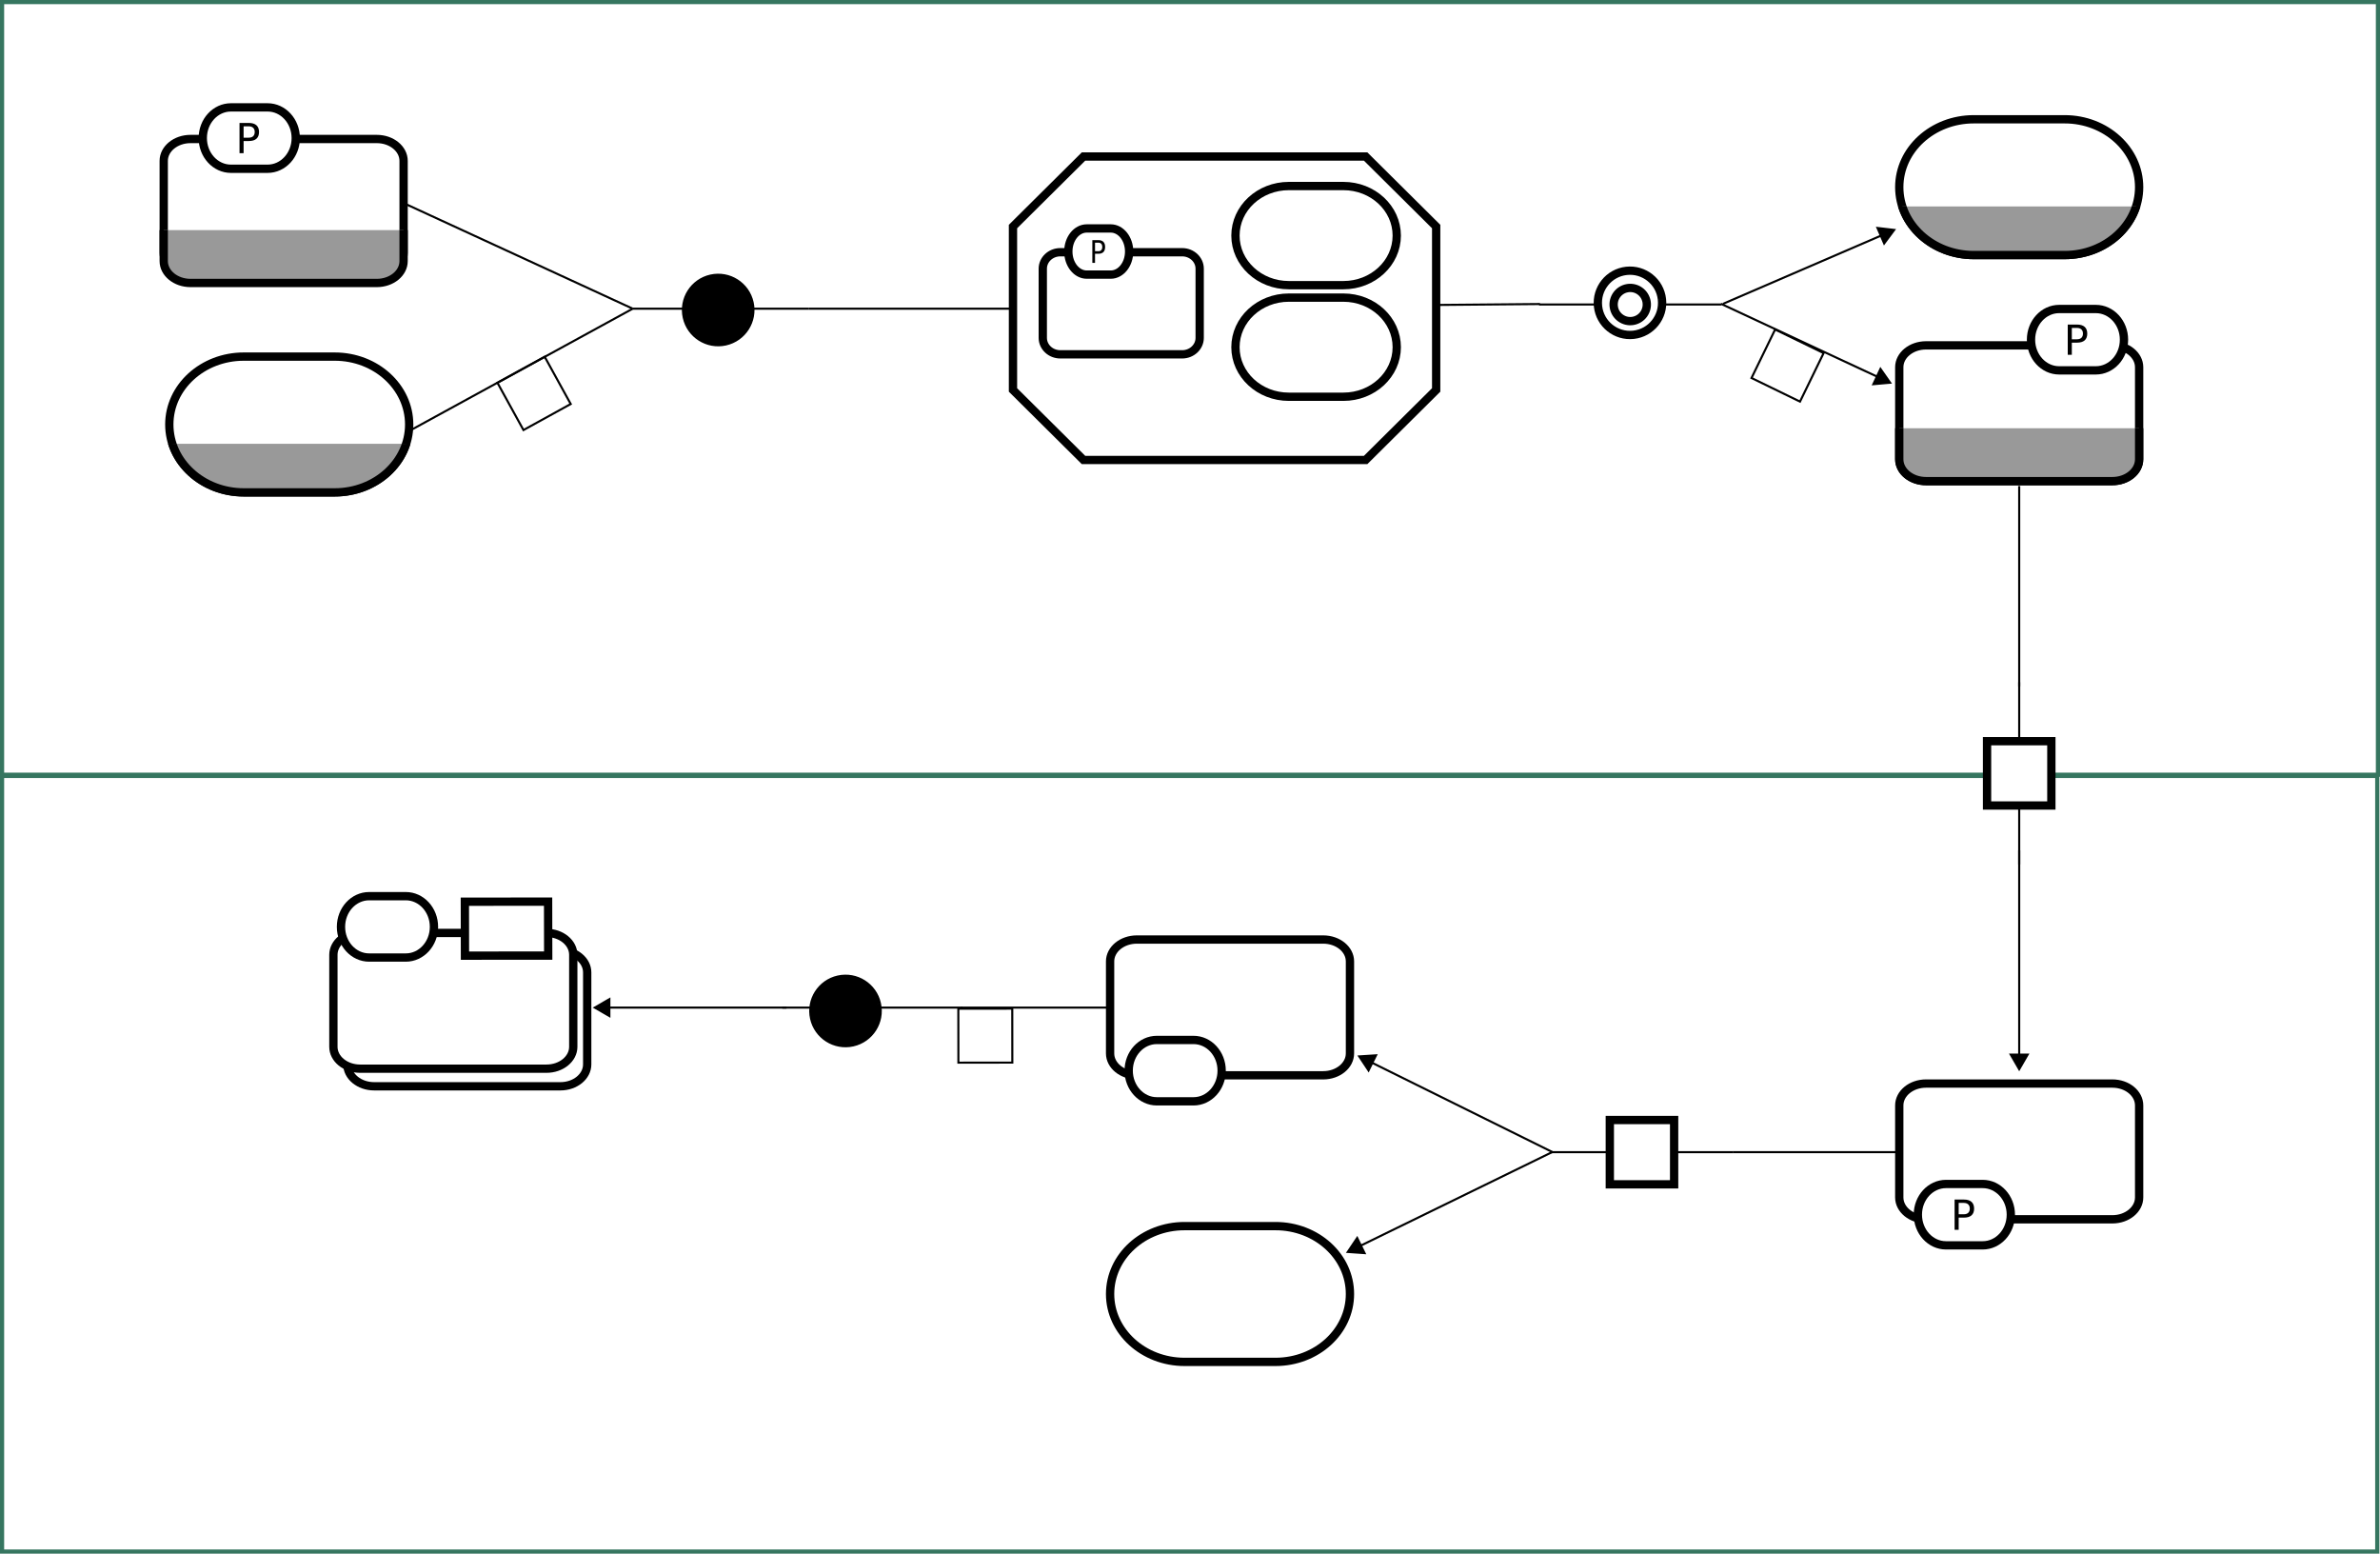
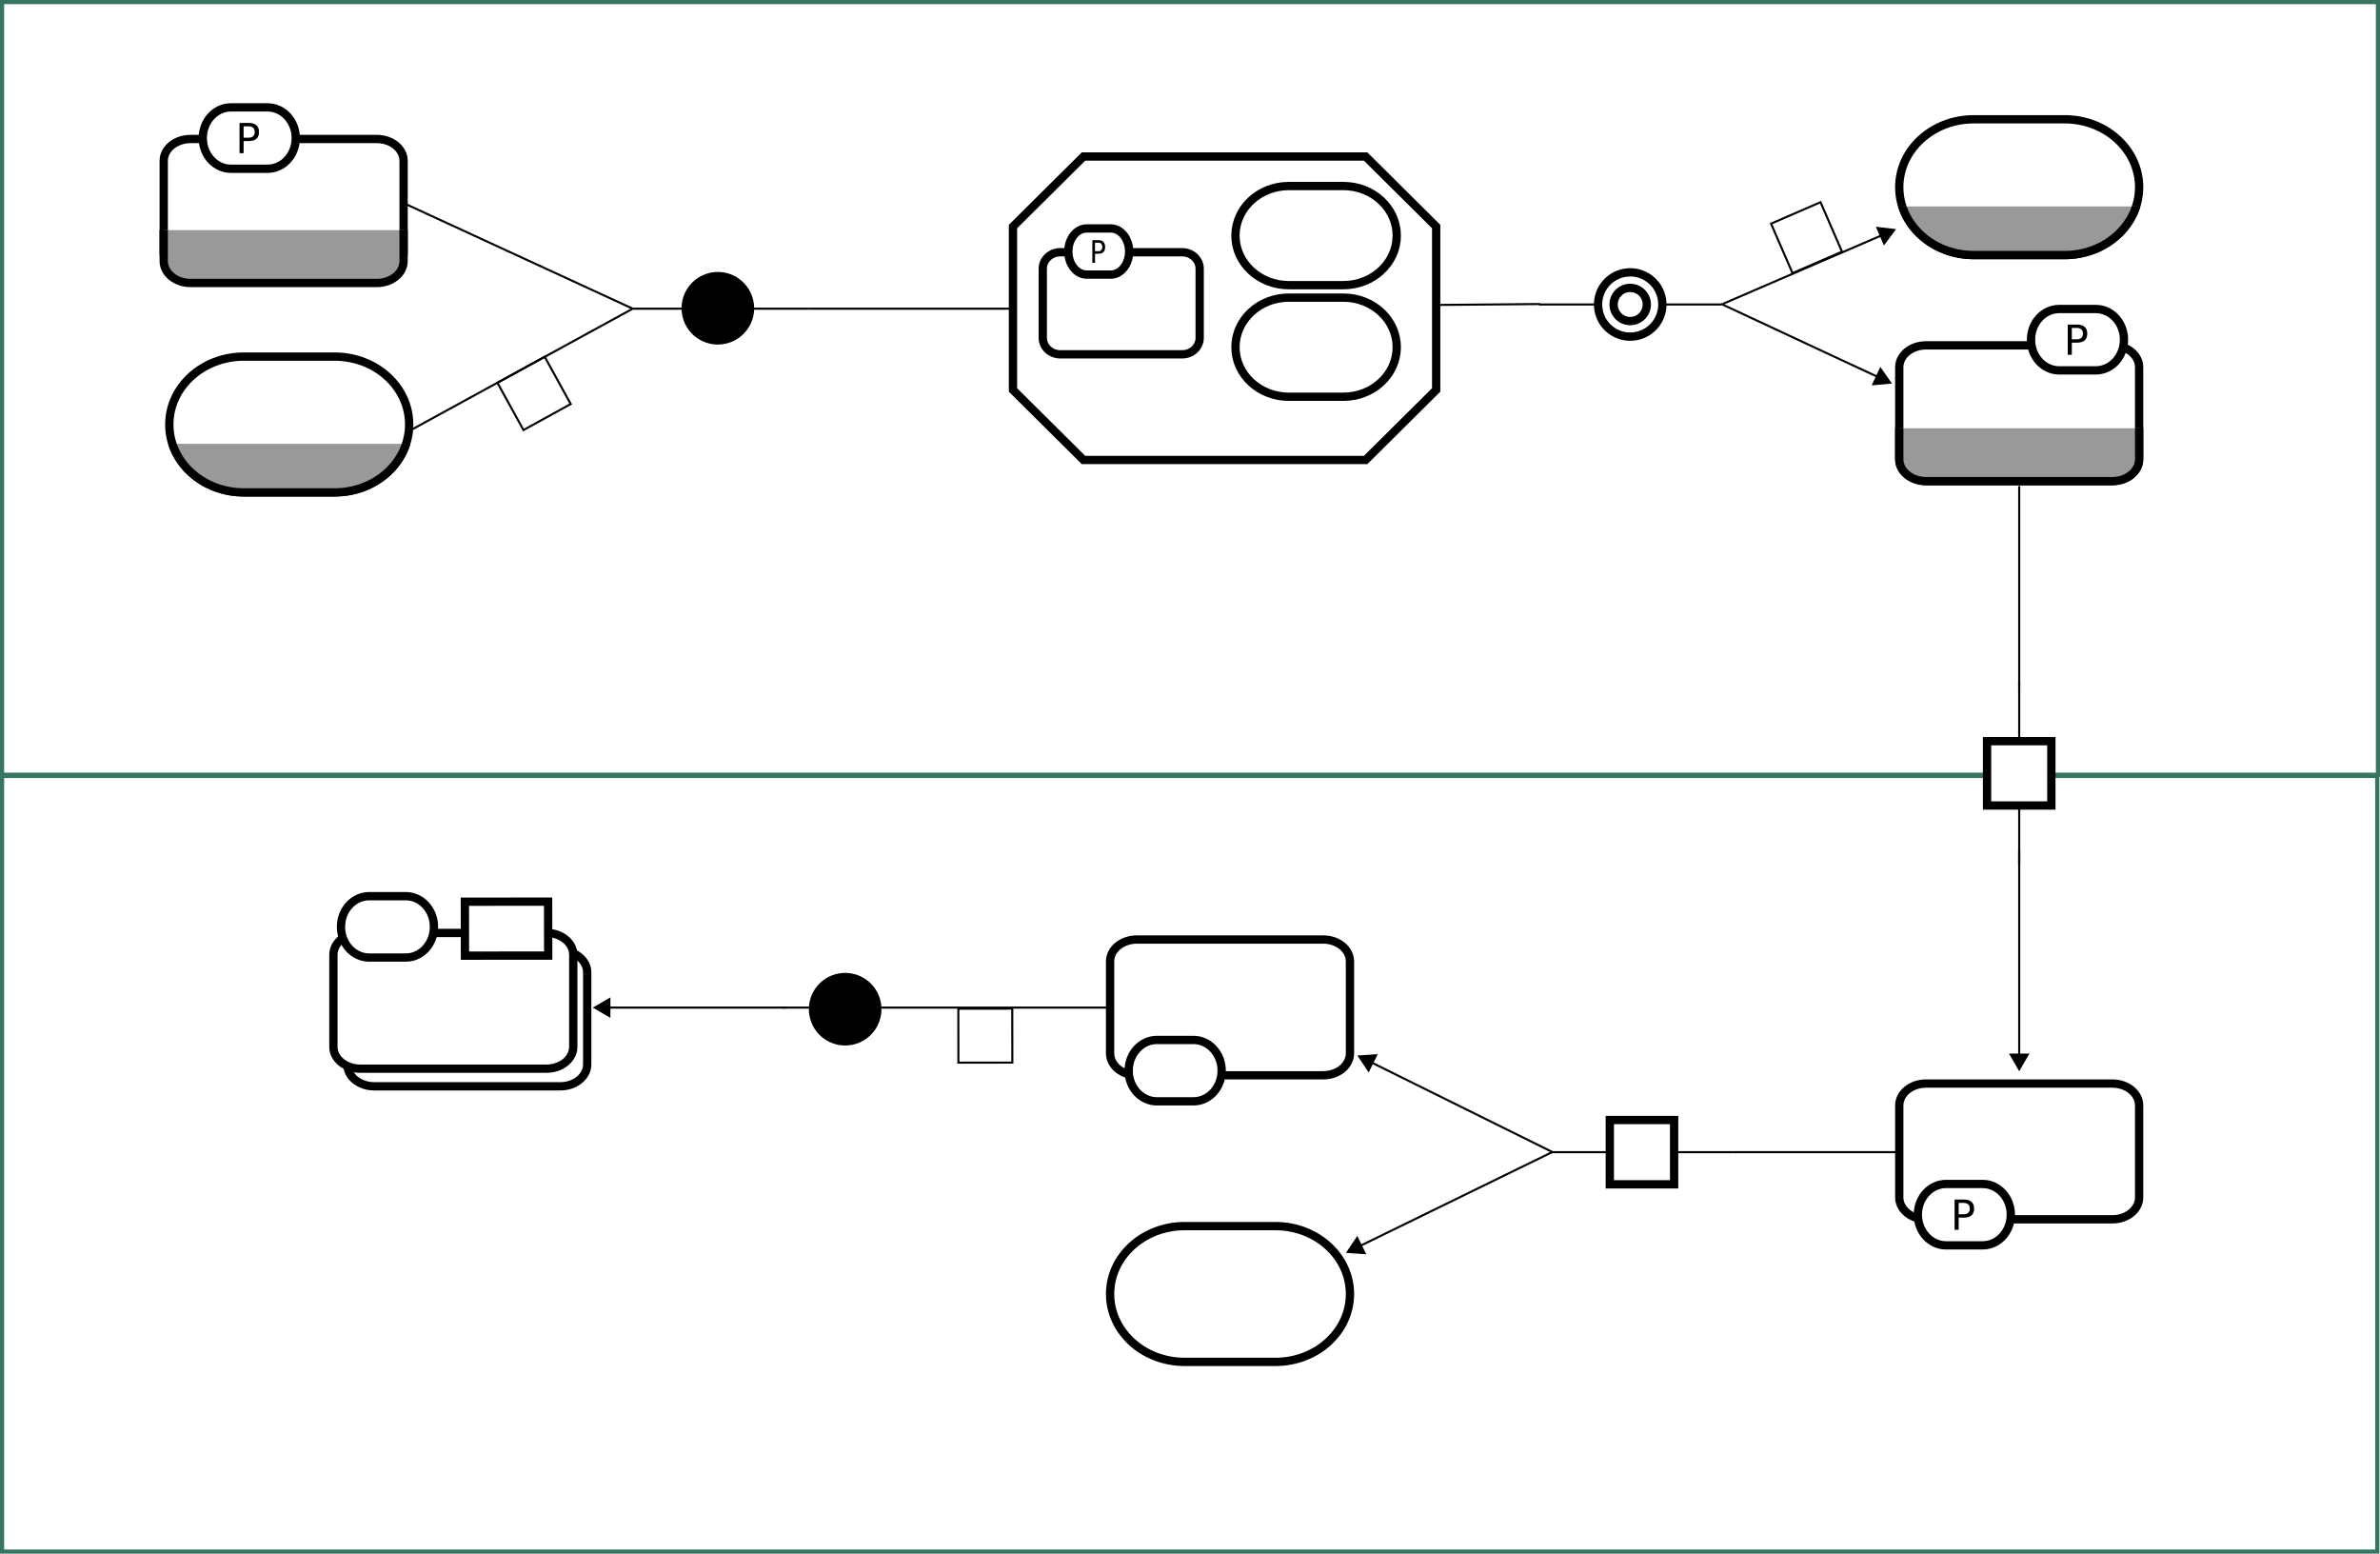
<svg xmlns="http://www.w3.org/2000/svg" width="1147.289" height="748.772" id="svg2" version="1.1">
  <defs id="defs4">
    <marker orient="auto" refY="0" refX="0" id="TriangleInL" style="overflow:visible">
      <path id="path4083" d="m 5.77,0 -8.65,5 0,-10 8.65,5 z" style="fill-rule:evenodd;stroke:#000000;stroke-width:1pt;marker-start:none" transform="scale(-0.8,-0.8)" />
    </marker>
    <marker orient="auto" refY="0" refX="0" id="TriangleOutL" style="overflow:visible">
      <path id="path4092" d="m 5.77,0 -8.65,5 0,-10 8.65,5 z" style="fill-rule:evenodd;stroke:#000000;stroke-width:1pt;marker-start:none" transform="scale(0.8,0.8)" />
    </marker>
    <clipPath clipPathUnits="userSpaceOnUse" id="clipPath5221">
      <rect style="fill:none;stroke:#000000;stroke-width:4;stroke-linecap:butt;stroke-linejoin:miter;stroke-miterlimit:4;stroke-opacity:1;stroke-dasharray:none;stroke-dashoffset:30" id="rect5223" width="190.74" height="66.025" x="28.297" y="453.942" rx="12.914" ry="0" />
    </clipPath>
    <clipPath clipPathUnits="userSpaceOnUse" id="clipPath5416">
      <rect style="fill:none;stroke:#000000;stroke-width:4;stroke-linecap:butt;stroke-linejoin:miter;stroke-miterlimit:4;stroke-opacity:1;stroke-dasharray:none;stroke-dashoffset:30" id="rect5418" width="263.044" height="188.09" x="-410.122" y="314.362" rx="35.887" ry="32.717" />
    </clipPath>
  </defs>
  <g id="layer1" style="display:inline" transform="translate(58.31092,-105.1465)">
    <rect style="fill:#ffffff;fill-opacity:1;fill-rule:nonzero;stroke:#367660;stroke-width:2;stroke-linecap:butt;stroke-linejoin:miter;stroke-miterlimit:4;stroke-opacity:1;stroke-dasharray:none;stroke-dashoffset:30" id="rect3763" width="1145.289" height="372.381" x="-57.311" y="106.147" rx="29.696" ry="0" />
    <rect ry="0" rx="29.688" y="479.113" x="-57.311" height="373.805" width="1144.961" id="rect3765" style="fill:#ffffff;fill-opacity:1;fill-rule:nonzero;stroke:#367660;stroke-width:2;stroke-linecap:butt;stroke-linejoin:miter;stroke-miterlimit:4;stroke-opacity:1;stroke-dasharray:none;stroke-dashoffset:30" />
    <flowRoot xml:space="preserve" id="flowRoot3767" style="font-size:40px;font-style:normal;font-weight:normal;line-height:125%;letter-spacing:0px;word-spacing:0px;fill:#000000;fill-opacity:1;stroke:none;font-family:Bitstream Vera Sans">
      <flowRegion id="flowRegion3769">
        <rect id="rect3771" width="148.796" height="55.574" x="8.964" y="130.009" />
      </flowRegion>
      <flowPara id="flowPara3773">Compartment A</flowPara>
    </flowRoot>
    <flowRoot xml:space="preserve" id="flowRoot3775" style="font-size:40px;font-style:normal;font-weight:normal;line-height:125%;letter-spacing:0px;word-spacing:0px;fill:#000000;fill-opacity:1;stroke:none;font-family:Bitstream Vera Sans" transform="translate(-79.76918,-28.82353)">
      <flowRegion id="flowRegion3777">
        <rect id="rect3779" width="334.342" height="55.574" x="31.373" y="138.973" />
      </flowRegion>
      <flowPara id="flowPara3781" style="font-size:20px">Compartment 1</flowPara>
    </flowRoot>
    <flowRoot xml:space="preserve" id="flowRoot3783" style="font-size:40px;font-style:normal;font-weight:normal;line-height:125%;letter-spacing:0px;word-spacing:0px;fill:#000000;fill-opacity:1;stroke:none;font-family:Bitstream Vera Sans" transform="translate(-74.61098,-5.242824)">
      <flowRegion id="flowRegion3785">
        <rect id="rect3787" width="168.515" height="31.373" x="25.098" y="486.76" />
      </flowRegion>
      <flowPara id="flowPara3789" style="font-size:20px">Compartment 2</flowPara>
    </flowRoot>
  </g>
  <g id="g3801" style="display:inline" transform="translate(58.31092,-105.1465)">
    <rect ry="10.549" rx="12.914" y="172.138" x="20.616" height="65.434" width="115.63" id="rect3805" style="fill:#ffffff;fill-opacity:1;fill-rule:nonzero;stroke:#000000;stroke-width:4;stroke-linecap:butt;stroke-linejoin:miter;stroke-miterlimit:4;stroke-opacity:1;stroke-dasharray:none;stroke-dashoffset:30" />
    <g transform="translate(-48.5531,-237.9007)" id="g5232">
      <rect style="fill:#999999;fill-opacity:1;fill-rule:nonzero;stroke:#000000;stroke-width:4;stroke-linecap:butt;stroke-linejoin:miter;stroke-miterlimit:4;stroke-opacity:1;stroke-dasharray:none;stroke-dashoffset:30" id="rect5234" width="115.63" height="65.434" x="69.169" y="413.995" rx="12.914" ry="10.549" clip-path="url(#clipPath5221)" />
      <flowRoot xml:space="preserve" id="flowRoot5236" style="font-size:20px;font-style:normal;font-weight:normal;line-height:125%;letter-spacing:0px;word-spacing:0px;fill:#000000;fill-opacity:1;stroke:none;font-family:Bitstream Vera Sans" transform="translate(11.52823,1.048021)">
        <flowRegion id="flowRegion5238">
          <rect id="rect5240" width="68.121" height="30.393" x="85.938" y="451.846" />
        </flowRegion>
        <flowPara id="flowPara5242">clone1</flowPara>
      </flowRoot>
    </g>
    <flowRoot transform="translate(4.376684,-72.66475)" style="font-size:40px;font-style:normal;font-weight:normal;line-height:125%;letter-spacing:0px;word-spacing:0px;fill:#000000;fill-opacity:1;stroke:none;font-family:Bitstream Vera Sans" id="flowRoot3807" xml:space="preserve">
      <flowRegion id="flowRegion3809">
        <rect y="260.878" x="67.227" height="45.714" width="117.423" id="rect3811" />
      </flowRegion>
      <flowPara style="font-size:20px" id="flowPara3813">A</flowPara>
    </flowRoot>
    <flowRoot style="font-size:40px;font-style:normal;font-weight:normal;line-height:125%;letter-spacing:0px;word-spacing:0px;fill:#000000;fill-opacity:1;stroke:none;font-family:Bitstream Vera Sans" id="flowRoot3817" xml:space="preserve">
      <flowRegion id="flowRegion3819">
        <rect y="130.009" x="8.964" height="55.574" width="148.796" id="rect3821" />
      </flowRegion>
      <flowPara id="flowPara3823">Compartment A</flowPara>
    </flowRoot>
    <g id="g5305">
      <rect ry="32.717" rx="35.887" y="277.012" x="23.305" height="65.434" width="115.63" id="rect3860" style="fill:#ffffff;fill-opacity:1;fill-rule:nonzero;stroke:#000000;stroke-width:4;stroke-linecap:butt;stroke-linejoin:miter;stroke-miterlimit:4;stroke-opacity:1;stroke-dasharray:none;stroke-dashoffset:30" />
      <flowRoot transform="translate(7.06576,36.2092)" style="font-size:40px;font-style:normal;font-weight:normal;line-height:125%;letter-spacing:0px;word-spacing:0px;fill:#000000;fill-opacity:1;stroke:none;font-family:Bitstream Vera Sans" id="flowRoot3862" xml:space="preserve">
        <flowRegion id="flowRegion3864">
          <rect y="260.878" x="67.227" height="45.714" width="117.423" id="rect3866" />
        </flowRegion>
        <flowPara style="font-size:20px" id="flowPara3868">B</flowPara>
      </flowRoot>
    </g>
    <rect style="fill:#ffffff;fill-opacity:1;fill-rule:nonzero;stroke:#000000;stroke-width:4;stroke-linecap:butt;stroke-linejoin:miter;stroke-miterlimit:4;stroke-opacity:1;stroke-dasharray:none;stroke-dashoffset:30" id="rect3870" width="44.818" height="29.58" x="39.44" y="156.9" rx="13.578" ry="14.79" />
    <text xml:space="preserve" style="font-size:40px;font-style:normal;font-weight:normal;line-height:125%;letter-spacing:0px;word-spacing:0px;fill:#000000;fill-opacity:1;stroke:none;font-family:Bitstream Vera Sans" x="55.179" y="178.98" id="text3872">
      <tspan id="tspan3874" x="55.179" y="178.98" style="font-size:20px">P</tspan>
    </text>
    <g id="g6587" transform="translate(0,30)">
      <rect ry="10.549" rx="12.914" y="597.362" x="857.238" height="65.434" width="115.63" id="rect3876" style="fill:#ffffff;fill-opacity:1;fill-rule:nonzero;stroke:#000000;stroke-width:4;stroke-linecap:butt;stroke-linejoin:miter;stroke-miterlimit:4;stroke-opacity:1;stroke-dasharray:none;stroke-dashoffset:30" />
      <flowRoot transform="translate(840.9979,356.5591)" style="font-size:40px;font-style:normal;font-weight:normal;line-height:125%;letter-spacing:0px;word-spacing:0px;fill:#000000;fill-opacity:1;stroke:none;font-family:Bitstream Vera Sans" id="flowRoot3878" xml:space="preserve">
        <flowRegion id="flowRegion3880">
          <rect y="260.878" x="67.227" height="45.714" width="117.423" id="rect3882" />
        </flowRegion>
        <flowPara style="font-size:20px" id="flowPara3884">A</flowPara>
      </flowRoot>
      <rect style="fill:#ffffff;fill-opacity:1;fill-rule:nonzero;stroke:#000000;stroke-width:4;stroke-linecap:butt;stroke-linejoin:miter;stroke-miterlimit:4;stroke-opacity:1;stroke-dasharray:none;stroke-dashoffset:30" id="rect3886" width="44.818" height="29.58" x="866.201" y="645.765" rx="13.578" ry="14.79" />
      <text xml:space="preserve" style="font-size:40px;font-style:normal;font-weight:normal;line-height:125%;letter-spacing:0px;word-spacing:0px;fill:#000000;fill-opacity:1;stroke:none;font-family:Bitstream Vera Sans" x="881.94" y="667.845" id="text3888">
        <tspan id="tspan3890" x="881.94" y="667.845" style="font-size:20px">P</tspan>
      </text>
    </g>
    <path id="path3179" d="m 331.689,253.918 100,0" style="fill:none;stroke:#000000;stroke-width:1px;stroke-linecap:butt;stroke-linejoin:miter;stroke-opacity:1" />
    <path id="path3940" d="m 138.936,312.866 107.754,-58.948" style="fill:none;stroke:#000000;stroke-width:1px;stroke-linecap:butt;stroke-linejoin:miter;stroke-opacity:1" />
    <path style="fill:none;stroke:#000000;stroke-width:1px;stroke-linecap:butt;stroke-linejoin:miter;stroke-opacity:1" d="m 246.689,253.918 85,0" id="path3894" />
    <path style="fill:none;stroke:#000000;stroke-width:1px;stroke-linecap:butt;stroke-linejoin:miter;stroke-opacity:1" d="m 135.35,202.614 111.339,51.304" id="path3898" />
    <path id="path3908" d="m 683.618,251.893 87.843,0" style="fill:none;stroke:#000000;stroke-width:1px;stroke-linecap:butt;stroke-linejoin:miter;stroke-opacity:1" />
    <path style="fill:none;stroke:#000000;stroke-width:1px;stroke-linecap:butt;stroke-linejoin:miter;stroke-opacity:1;marker-start:url(#TriangleInL);marker-end:none" d="M 848.585,287.613 771.292,251.567" id="path3914" />
    <path style="fill:none;stroke:#000000;stroke-width:4;stroke-linecap:butt;stroke-linejoin:miter;stroke-miterlimit:4;stroke-opacity:1;stroke-dasharray:none" d="m 430,214.331 34,-33.75 136,0 34,33.75 0,78.751 -34,33.75 -136,0 -34,-33.75 z" id="path3938" />
    <g id="g4416" transform="translate(0,3.557234)">
      <rect ry="7.933" rx="8.447" y="223.15" x="444.37" height="49.212" width="75.63" id="rect4390" style="fill:#ffffff;fill-opacity:1;fill-rule:nonzero;stroke:#000000;stroke-width:4;stroke-linecap:butt;stroke-linejoin:miter;stroke-miterlimit:4;stroke-opacity:1;stroke-dasharray:none;stroke-dashoffset:30" />
      <flowRoot transform="matrix(0.6540698,0,0,0.7520834,433.7479,42.0464)" style="font-size:40px;font-style:normal;font-weight:normal;line-height:125%;letter-spacing:0px;word-spacing:0px;fill:#000000;fill-opacity:1;stroke:none;font-family:Bitstream Vera Sans" id="flowRoot4392" xml:space="preserve">
        <flowRegion id="flowRegion4394">
          <rect y="260.878" x="67.227" height="45.714" width="117.423" id="rect4396" />
        </flowRegion>
        <flowPara style="font-size:20px" id="flowPara4398">A</flowPara>
      </flowRoot>
      <rect style="fill:#ffffff;fill-opacity:1;fill-rule:nonzero;stroke:#000000;stroke-width:4;stroke-linecap:butt;stroke-linejoin:miter;stroke-miterlimit:4;stroke-opacity:1;stroke-dasharray:none;stroke-dashoffset:30" id="rect4400" width="29.314" height="22.247" x="456.682" y="211.69" rx="8.881" ry="11.123" />
      <text transform="scale(0.9325648,1.072312)" xml:space="preserve" style="font-size:28.055px;font-style:normal;font-weight:normal;line-height:125%;letter-spacing:0px;word-spacing:0px;fill:#000000;fill-opacity:1;stroke:none;font-family:Bitstream Vera Sans" x="500.744" y="212.901" id="text4402">
        <tspan id="tspan4404" x="500.744" y="212.901" style="font-size:14.027px">P</tspan>
      </text>
    </g>
    <g id="g5289" transform="translate(1,-14.01289)">
      <g id="g5296" transform="translate(-6,-21)">
        <rect ry="23.889" rx="25.728" y="229.817" x="542.247" height="47.779" width="77.753" id="rect4406" style="fill:#ffffff;fill-opacity:1;fill-rule:nonzero;stroke:#000000;stroke-width:4;stroke-linecap:butt;stroke-linejoin:miter;stroke-miterlimit:4;stroke-opacity:1;stroke-dasharray:none;stroke-dashoffset:30" />
        <flowRoot transform="matrix(0.6724257,0,0,0.7301827,531.1271,53.98721)" style="font-size:40px;font-style:normal;font-weight:normal;line-height:125%;letter-spacing:0px;word-spacing:0px;fill:#000000;fill-opacity:1;stroke:none;font-family:Bitstream Vera Sans" id="flowRoot4408" xml:space="preserve">
          <flowRegion id="flowRegion4410">
            <rect y="260.878" x="67.227" height="45.714" width="117.423" id="rect4412" />
          </flowRegion>
          <flowPara style="font-size:20px" id="flowPara4414">B</flowPara>
        </flowRoot>
      </g>
    </g>
    <flowRoot xml:space="preserve" id="flowRoot4441" style="font-size:20px;font-style:normal;font-weight:normal;line-height:125%;letter-spacing:0px;word-spacing:0px;fill:#000000;fill-opacity:1;stroke:none;font-family:Bitstream Vera Sans">
      <flowRegion id="flowRegion4443">
        <rect id="rect4445" width="81.569" height="50.196" x="476.863" y="288.665" style="font-size:20px" />
      </flowRegion>
      <flowPara id="flowPara4447" />
    </flowRoot>
    <flowRoot xml:space="preserve" id="flowRoot4449" style="font-size:40px;font-style:normal;font-weight:normal;line-height:125%;letter-spacing:0px;word-spacing:0px;fill:#000000;fill-opacity:1;stroke:none;font-family:Bitstream Vera Sans" transform="translate(-9.303706,8.770949)">
      <flowRegion id="flowRegion4451">
        <rect id="rect4453" width="150.015" height="29.927" x="471.485" y="288.665" />
      </flowRegion>
      <flowPara id="flowPara4455" style="font-size:20px">Complex A:BB</flowPara>
    </flowRoot>
    <path style="fill:none;stroke:#000000;stroke-width:1px;stroke-linecap:butt;stroke-linejoin:miter;stroke-opacity:1" d="m 635.12,252.11 48.886,-0.434" id="path5207" />
    <rect ry="10.549" rx="12.914" y="271.593" x="857.238" height="65.434" width="115.63" id="rect5189" style="fill:#ffffff;fill-opacity:1;fill-rule:nonzero;stroke:#000000;stroke-width:4;stroke-linecap:butt;stroke-linejoin:miter;stroke-miterlimit:4;stroke-opacity:1;stroke-dasharray:none;stroke-dashoffset:30" />
    <flowRoot transform="translate(840.998,18.79007)" style="font-size:40px;font-style:normal;font-weight:normal;line-height:125%;letter-spacing:0px;word-spacing:0px;fill:#000000;fill-opacity:1;stroke:none;font-family:Bitstream Vera Sans" id="flowRoot5191" xml:space="preserve">
      <flowRegion id="flowRegion5193">
        <rect y="260.878" x="67.227" height="45.714" width="117.423" id="rect5195" />
      </flowRegion>
      <flowPara style="font-size:20px" id="flowPara5197">A</flowPara>
    </flowRoot>
    <g id="g5342" transform="translate(489.8399,-274.402)">
      <rect ry="14.79" rx="13.578" y="528.469" x="430.906" height="29.58" width="44.818" id="rect5199" style="fill:#ffffff;fill-opacity:1;fill-rule:nonzero;stroke:#000000;stroke-width:4;stroke-linecap:butt;stroke-linejoin:miter;stroke-miterlimit:4;stroke-opacity:1;stroke-dasharray:none;stroke-dashoffset:30" />
      <text id="text5201" y="550.549" x="446.645" style="font-size:40px;font-style:normal;font-weight:normal;line-height:125%;letter-spacing:0px;word-spacing:0px;fill:#000000;fill-opacity:1;stroke:none;font-family:Bitstream Vera Sans" xml:space="preserve">
        <tspan style="font-size:20px" y="550.549" x="446.645" id="tspan5203">P</tspan>
      </text>
    </g>
    <g id="g5225" transform="translate(788.0683,-142.402)">
      <rect clip-path="url(#clipPath5221)" ry="10.549" rx="12.914" y="413.995" x="69.169" height="65.434" width="115.63" id="rect5209" style="fill:#999999;fill-opacity:1;fill-rule:nonzero;stroke:#000000;stroke-width:4;stroke-linecap:butt;stroke-linejoin:miter;stroke-miterlimit:4;stroke-opacity:1;stroke-dasharray:none;stroke-dashoffset:30" />
      <flowRoot transform="translate(11.52823,1.048021)" style="font-size:20px;font-style:normal;font-weight:normal;line-height:125%;letter-spacing:0px;word-spacing:0px;fill:#000000;fill-opacity:1;stroke:none;font-family:Bitstream Vera Sans" id="flowRoot5211" xml:space="preserve">
        <flowRegion id="flowRegion5213">
          <rect y="451.846" x="85.938" height="30.393" width="68.121" id="rect5215" />
        </flowRegion>
        <flowPara id="flowPara5217">clone1</flowPara>
      </flowRoot>
    </g>
    <g id="g5265" transform="matrix(0.8759441,-0.4824126,0.4824126,0.8759441,-135.2438,118.5332)">
      <rect ry="0" rx="0" y="302.666" x="194.899" height="26" width="26" id="rect5255" style="fill:none;stroke:#000000;stroke-width:1;stroke-linecap:butt;stroke-linejoin:miter;stroke-miterlimit:4;stroke-opacity:1;stroke-dasharray:none;stroke-dashoffset:30" />
      <flowRoot transform="translate(-1.475586,-7.4413)" style="font-size:20px;font-style:normal;font-weight:normal;line-height:125%;letter-spacing:0px;word-spacing:0px;fill:#000000;fill-opacity:1;stroke:none;font-family:Bitstream Vera Sans" id="flowRoot5257" xml:space="preserve">
        <flowRegion id="flowRegion5259">
          <rect y="310.607" x="203.293" height="28.991" width="31.82" id="rect5261" />
        </flowRegion>
        <flowPara id="flowPara5263">2</flowPara>
      </flowRoot>
    </g>
    <g id="g5282" transform="translate(-5,18.76601)">
      <rect ry="23.889" rx="25.728" y="229.817" x="542.247" height="47.779" width="77.753" id="rect5272" style="fill:#ffffff;fill-opacity:1;fill-rule:nonzero;stroke:#000000;stroke-width:4;stroke-linecap:butt;stroke-linejoin:miter;stroke-miterlimit:4;stroke-opacity:1;stroke-dasharray:none;stroke-dashoffset:30" />
      <flowRoot transform="matrix(0.6724257,0,0,0.7301827,531.1271,53.98721)" style="font-size:40px;font-style:normal;font-weight:normal;line-height:125%;letter-spacing:0px;word-spacing:0px;fill:#000000;fill-opacity:1;stroke:none;font-family:Bitstream Vera Sans" id="flowRoot5274" xml:space="preserve">
        <flowRegion id="flowRegion5276">
          <rect y="260.878" x="67.227" height="45.714" width="117.423" id="rect5278" />
        </flowRegion>
        <flowPara style="font-size:20px" id="flowPara5280">B</flowPara>
      </flowRoot>
    </g>
-     <path style="fill:#000000;fill-opacity:1;stroke:#000000;stroke-width:5.291;stroke-linecap:butt;stroke-linejoin:miter;stroke-miterlimit:4;stroke-opacity:1;stroke-dasharray:none;stroke-dashoffset:30" id="path5336" d="m 156.73,442.545 a 20.5,20.5 0 1 1 -0.002,-0.009" transform="matrix(0.755982,0,0,0.7559821,184.5395,-83.3571)" />
+     <path style="fill:#000000;fill-opacity:1;stroke:#000000;stroke-width:5.291;stroke-linecap:butt;stroke-linejoin:miter;stroke-miterlimit:4;stroke-opacity:1;stroke-dasharray:none;stroke-dashoffset:30" id="path5336" d="m 156.73,442.545 c 1.832,11.173 -5.74,21.715 -16.913,23.547 -11.173,1.832 -21.715,-5.74 -23.547,-16.913 -1.832,-11.173 5.74,-21.715 16.913,-23.547 11.169,-1.831 21.709,5.736 23.545,16.904" transform="matrix(0.755982,0,0,0.7559821,184.5395,-83.3571)" />
    <path id="path5338" d="M 850.499,217.814 772.292,251.567" style="fill:none;stroke:#000000;stroke-width:1px;stroke-linecap:butt;stroke-linejoin:miter;stroke-opacity:1;marker-start:url(#TriangleInL);marker-end:none" />
    <g id="g5368" transform="translate(135.0436,270.0313)">
-       <path transform="matrix(0.7827486,0,0,0.7827486,125.3532,-0.5731325)" d="m 616.336,-25.644 a 19.799,19.799 0 1 1 -0.001,-0.009" id="path5364" style="fill:#ffffff;fill-opacity:1;fill-rule:nonzero;stroke:#000000;stroke-width:5.11;stroke-linecap:butt;stroke-linejoin:miter;stroke-miterlimit:4;stroke-opacity:1;stroke-dasharray:none;stroke-dashoffset:30" />
-       <path transform="matrix(0.565599,0,0,0.565599,361.3314,27.34899)" d="m 422.664,-82.711 a 14.142,14.142 0 1 1 -0.001,-0.006" id="path5366" style="fill:#ffffff;fill-opacity:1;fill-rule:nonzero;stroke:#000000;stroke-width:7.072;stroke-linecap:butt;stroke-linejoin:miter;stroke-miterlimit:4;stroke-opacity:1;stroke-dasharray:none;stroke-dashoffset:30" />
-     </g>
-     <g transform="matrix(0.8990813,0.4377818,-0.4377818,0.8990813,754.6644,-93.49964)" id="g5385">
+       <path transform="matrix(0.7827486,0,0,0.7827486,125.3532,-0.5731325)" d="m 616.336,-25.644 c 1.769,10.791 -5.544,20.972 -16.335,22.742 -10.791,1.769 -20.972,-5.544 -22.742,-16.335 -1.769,-10.791 5.544,-20.972 16.335,-22.742 10.787,-1.769 20.967,5.54 22.74,16.326" id="path5364" style="fill:#ffffff;fill-opacity:1;fill-rule:nonzero;stroke:#000000;stroke-width:5.11;stroke-linecap:butt;stroke-linejoin:miter;stroke-miterlimit:4;stroke-opacity:1;stroke-dasharray:none;stroke-dashoffset:30" />
+       <path transform="matrix(0.565599,0,0,0.565599,361.3314,27.34899)" d="m 422.664,-82.711 c 1.264,7.708 -3.96,14.98 -11.668,16.244 -7.708,1.264 -14.98,-3.96 -16.244,-11.668 -1.264,-7.708 3.96,-14.98 11.668,-16.244 7.705,-1.263 14.976,3.957 16.243,11.661" id="path5366" style="fill:#ffffff;fill-opacity:1;fill-rule:nonzero;stroke:#000000;stroke-width:7.072;stroke-linecap:butt;stroke-linejoin:miter;stroke-miterlimit:4;stroke-opacity:1;stroke-dasharray:none;stroke-dashoffset:30" />
+     </g>
+     <g transform="matrix(0.9172803,-0.3982422,0.3982422,0.9172803,496.1172,12.92664)" id="g5385">
      <rect style="fill:none;stroke:#000000;stroke-width:1;stroke-linecap:butt;stroke-linejoin:miter;stroke-miterlimit:4;stroke-opacity:1;stroke-dasharray:none;stroke-dashoffset:30" id="rect5387" width="26" height="26" x="194.899" y="302.666" rx="0" ry="0" />
      <flowRoot xml:space="preserve" id="flowRoot5389" style="font-size:20px;font-style:normal;font-weight:normal;line-height:125%;letter-spacing:0px;word-spacing:0px;fill:#000000;fill-opacity:1;stroke:none;font-family:Bitstream Vera Sans" transform="translate(-1.475586,-7.4413)">
        <flowRegion id="flowRegion5391">
          <rect id="rect5393" width="31.82" height="28.991" x="203.293" y="310.607" />
        </flowRegion>
        <flowPara id="flowPara5395">2</flowPara>
      </flowRoot>
    </g>
    <rect ry="32.717" rx="35.887" y="272.355" x="-335.905" height="65.434" width="115.63" id="rect5399" style="fill:#999999;fill-opacity:1;fill-rule:nonzero;stroke:#000000;stroke-width:4;stroke-linecap:butt;stroke-linejoin:miter;stroke-miterlimit:4;stroke-opacity:1;stroke-dasharray:none;stroke-dashoffset:30" clip-path="url(#clipPath5416)" transform="translate(359.2102,4.657013)" />
    <g id="g5422" transform="translate(1.06682,-117.0123)">
      <g transform="translate(832.8655,2.633041)" id="g5312">
        <rect ry="32.717" rx="35.887" y="277.012" x="23.305" height="65.434" width="115.63" id="rect5314" style="fill:#ffffff;fill-opacity:1;fill-rule:nonzero;stroke:#000000;stroke-width:4;stroke-linecap:butt;stroke-linejoin:miter;stroke-miterlimit:4;stroke-opacity:1;stroke-dasharray:none;stroke-dashoffset:30" />
        <flowRoot transform="translate(7.06576,36.2092)" style="font-size:40px;font-style:normal;font-weight:normal;line-height:125%;letter-spacing:0px;word-spacing:0px;fill:#000000;fill-opacity:1;stroke:none;font-family:Bitstream Vera Sans" id="flowRoot5316" xml:space="preserve">
          <flowRegion id="flowRegion5318">
            <rect y="260.878" x="67.227" height="45.714" width="117.423" id="rect5320" />
          </flowRegion>
          <flowPara style="font-size:20px" id="flowPara5322">B</flowPara>
        </flowRoot>
      </g>
      <rect ry="32.717" rx="35.887" y="272.355" x="-335.905" height="65.434" width="115.63" id="rect5420" style="fill:#999999;fill-opacity:1;fill-rule:nonzero;stroke:#000000;stroke-width:4;stroke-linecap:butt;stroke-linejoin:miter;stroke-miterlimit:4;stroke-opacity:1;stroke-dasharray:none;stroke-dashoffset:30" clip-path="url(#clipPath5416)" transform="translate(1192.076,7.290054)" />
    </g>
    <path style="fill:none;stroke:#000000;stroke-width:1px;stroke-linecap:butt;stroke-linejoin:miter;stroke-opacity:1;marker-end:none" d="m 915.053,339.397 0,96.569" id="path5441" />
    <path id="path6363" d="m 915.053,521.781 0,-87.843" style="fill:none;stroke:#000000;stroke-width:1px;stroke-linecap:butt;stroke-linejoin:miter;stroke-opacity:1" />
    <rect style="fill:#ffffff;fill-opacity:1;fill-rule:nonzero;stroke:#000000;stroke-width:4;stroke-linecap:butt;stroke-linejoin:miter;stroke-miterlimit:4;stroke-opacity:1;stroke-dasharray:none;stroke-dashoffset:30" id="rect3892" width="31" height="31" x="899.553" y="462.36" rx="0" ry="14.614" />
    <path id="path6380" d="m 915.053,514.962 0,100.804" style="fill:none;stroke:#000000;stroke-width:1px;stroke-linecap:butt;stroke-linejoin:miter;stroke-opacity:1;marker-end:url(#TriangleOutL)" />
    <g id="g6575" transform="translate(56.56854,-38.74936)">
      <path style="fill:none;stroke:#000000;stroke-width:1px;stroke-linecap:butt;stroke-linejoin:miter;stroke-opacity:1" d="m 632.718,699.184 87.843,0" id="path6573" />
      <rect style="fill:#ffffff;fill-opacity:1;fill-rule:nonzero;stroke:#000000;stroke-width:4;stroke-linecap:butt;stroke-linejoin:miter;stroke-miterlimit:4;stroke-opacity:1;stroke-dasharray:none;stroke-dashoffset:30" id="rect6566" width="31" height="31" x="661.14" y="683.684" rx="0" ry="14.614" />
    </g>
    <g id="g6597" transform="translate(-380.4235,-39.41421)">
      <rect style="fill:#ffffff;fill-opacity:1;fill-rule:nonzero;stroke:#000000;stroke-width:4;stroke-linecap:butt;stroke-linejoin:miter;stroke-miterlimit:4;stroke-opacity:1;stroke-dasharray:none;stroke-dashoffset:30" id="rect6599" width="115.63" height="65.434" x="857.238" y="597.362" rx="12.914" ry="10.549" />
      <flowRoot xml:space="preserve" id="flowRoot6601" style="font-size:40px;font-style:normal;font-weight:normal;line-height:125%;letter-spacing:0px;word-spacing:0px;fill:#000000;fill-opacity:1;stroke:none;font-family:Bitstream Vera Sans" transform="translate(840.9979,356.5591)">
        <flowRegion id="flowRegion6603">
          <rect id="rect6605" width="117.423" height="45.714" x="67.227" y="260.878" />
        </flowRegion>
        <flowPara id="flowPara6607" style="font-size:20px">A</flowPara>
      </flowRoot>
      <rect ry="14.79" rx="13.578" y="645.765" x="866.201" height="29.58" width="44.818" id="rect6609" style="fill:#ffffff;fill-opacity:1;fill-rule:nonzero;stroke:#000000;stroke-width:4;stroke-linecap:butt;stroke-linejoin:miter;stroke-miterlimit:4;stroke-opacity:1;stroke-dasharray:none;stroke-dashoffset:30" />
      <text id="text6611" y="667.845" x="881.94" style="font-size:40px;font-style:normal;font-weight:normal;line-height:125%;letter-spacing:0px;word-spacing:0px;fill:#000000;fill-opacity:1;stroke:none;font-family:Bitstream Vera Sans" xml:space="preserve">
        <tspan style="font-size:20px" y="667.845" x="881.94" id="tspan6613" />
      </text>
    </g>
    <g id="g6627" transform="translate(-1.171558,-38)">
      <rect style="fill:#ffffff;fill-opacity:1;fill-rule:nonzero;stroke:#000000;stroke-width:4;stroke-linecap:butt;stroke-linejoin:miter;stroke-miterlimit:4;stroke-opacity:1;stroke-dasharray:none;stroke-dashoffset:30" id="rect6617" width="115.63" height="65.434" x="477.986" y="734.073" rx="35.887" ry="32.717" />
    </g>
    <flowRoot transform="translate(460.7406,455.2702)" style="font-size:40px;font-style:normal;font-weight:normal;line-height:125%;letter-spacing:0px;word-spacing:0px;fill:#000000;fill-opacity:1;stroke:none;font-family:Bitstream Vera Sans" id="flowRoot6619" xml:space="preserve">
      <flowRegion id="flowRegion6621">
        <rect y="260.878" x="67.227" height="45.714" width="117.423" id="rect6623" />
      </flowRegion>
      <flowPara style="font-size:20px" id="flowPara6625">P</flowPara>
    </flowRoot>
    <path style="fill:none;stroke:#000000;stroke-width:1px;stroke-linecap:butt;stroke-linejoin:miter;stroke-opacity:1;marker-start:none;marker-end:none;display:inline" d="m 856.076,660.427 -79.076,0" id="path6630" />
    <path style="fill:none;stroke:#000000;stroke-width:1px;stroke-linecap:butt;stroke-linejoin:miter;stroke-opacity:1;marker-end:url(#TriangleOutL);display:inline" d="m 690,660.362 -88.893,-44" id="path6638" />
    <path style="fill:none;stroke:#000000;stroke-width:1;stroke-linecap:butt;stroke-linejoin:miter;stroke-miterlimit:4;stroke-opacity:1;stroke-dasharray:none;marker-start:url(#TriangleInL);marker-end:none" d="M 595.601,706.462 690,660.362" id="path6646" />
    <rect ry="10.549" rx="12.914" y="563.251" x="109.123" height="65.434" width="115.63" id="rect9638" style="fill:#ffffff;fill-opacity:1;fill-rule:nonzero;stroke:#000000;stroke-width:4;stroke-linecap:butt;stroke-linejoin:miter;stroke-miterlimit:4;stroke-opacity:1;stroke-dasharray:none;stroke-dashoffset:30" />
    <rect style="fill:#ffffff;fill-opacity:1;fill-rule:nonzero;stroke:#000000;stroke-width:4;stroke-linecap:butt;stroke-linejoin:miter;stroke-miterlimit:4;stroke-opacity:1;stroke-dasharray:none;stroke-dashoffset:30" id="rect9412" width="115.63" height="65.434" x="102.405" y="554.766" rx="12.914" ry="10.549" />
    <flowRoot xml:space="preserve" id="flowRoot9414" style="font-size:40px;font-style:normal;font-weight:normal;line-height:125%;letter-spacing:0px;word-spacing:0px;fill:#000000;fill-opacity:1;stroke:none;font-family:Bitstream Vera Sans" transform="translate(86.16533,313.9629)">
      <flowRegion id="flowRegion9416">
        <rect id="rect9418" width="117.423" height="45.714" x="67.227" y="260.878" />
      </flowRegion>
      <flowPara id="flowPara9420" style="font-size:20px">A</flowPara>
    </flowRoot>
    <rect ry="14.79" rx="13.578" y="537.055" x="106.065" height="29.58" width="44.818" id="rect9422" style="fill:#ffffff;fill-opacity:1;fill-rule:nonzero;stroke:#000000;stroke-width:4;stroke-linecap:butt;stroke-linejoin:miter;stroke-miterlimit:4;stroke-opacity:1;stroke-dasharray:none;stroke-dashoffset:30" />
    <text id="text9424" y="597.017" x="118.622" style="font-size:40px;font-style:normal;font-weight:normal;line-height:125%;letter-spacing:0px;word-spacing:0px;fill:#000000;fill-opacity:1;stroke:none;font-family:Bitstream Vera Sans" xml:space="preserve">
      <tspan style="font-size:20px" y="597.017" x="118.622" id="tspan9426" />
    </text>
    <path style="fill:none;stroke:#000000;stroke-width:1px;stroke-linecap:butt;stroke-linejoin:miter;stroke-opacity:1" d="m 476.338,590.762 -71.469,0" id="path9434" />
    <path style="fill:none;stroke:#000000;stroke-width:1;stroke-linecap:butt;stroke-linejoin:bevel;stroke-miterlimit:4;stroke-opacity:1;stroke-dasharray:none;stroke-dashoffset:0;marker-end:url(#TriangleOutL)" d="m 320.843,590.762 -87.741,0" id="path9436" />
    <path id="path9622" d="m 318.811,590.762 86.87,0" style="fill:none;stroke:#000000;stroke-width:1px;stroke-linecap:butt;stroke-linejoin:miter;stroke-opacity:1" />
-     <path transform="matrix(0.755982,0,0,0.7559821,245.9125,254.4671)" d="m 156.73,442.545 a 20.5,20.5 0 1 1 -0.002,-0.009" id="path9624" style="fill:#000000;fill-opacity:1;stroke:#000000;stroke-width:5.291;stroke-linecap:butt;stroke-linejoin:miter;stroke-miterlimit:4;stroke-opacity:1;stroke-dasharray:none;stroke-dashoffset:30" />
+     <path transform="matrix(0.755982,0,0,0.7559821,245.9125,254.4671)" d="m 156.73,442.545 c 1.832,11.173 -5.74,21.715 -16.913,23.547 -11.173,1.832 -21.715,-5.74 -23.547,-16.913 -1.832,-11.173 5.74,-21.715 16.913,-23.547 11.169,-1.831 21.709,5.736 23.545,16.904" id="path9624" style="fill:#000000;fill-opacity:1;stroke:#000000;stroke-width:5.291;stroke-linecap:butt;stroke-linejoin:miter;stroke-miterlimit:4;stroke-opacity:1;stroke-dasharray:none;stroke-dashoffset:30" />
    <g transform="matrix(0.9999992,-0.00124464,0.00124464,0.9999992,208.3801,288.8712)" id="g9649">
      <rect style="fill:none;stroke:#000000;stroke-width:1;stroke-linecap:butt;stroke-linejoin:miter;stroke-miterlimit:4;stroke-opacity:1;stroke-dasharray:none;stroke-dashoffset:30" id="rect9651" width="26" height="26" x="194.899" y="302.666" rx="0" ry="0" />
      <flowRoot xml:space="preserve" id="flowRoot9653" style="font-size:20px;font-style:normal;font-weight:normal;line-height:125%;letter-spacing:0px;word-spacing:0px;fill:#000000;fill-opacity:1;stroke:none;font-family:Bitstream Vera Sans" transform="translate(-1.475586,-7.4413)">
        <flowRegion id="flowRegion9655">
          <rect id="rect9657" width="31.82" height="28.991" x="203.293" y="310.607" />
        </flowRegion>
        <flowPara id="flowPara9659">2</flowPara>
      </flowRoot>
    </g>
    <rect style="fill:#ffffff;fill-opacity:1;stroke:#000000;stroke-width:4;stroke-linecap:butt;stroke-linejoin:miter;stroke-miterlimit:4;stroke-opacity:1;stroke-dasharray:none;stroke-dashoffset:30" id="rect9672" width="40.125" height="26" x="164.741" y="539.858" rx="0" ry="0" transform="matrix(0.9999997,-8.0650476e-4,0.00192079,0.9999982,0,0)" />
    <flowRoot xml:space="preserve" id="flowRoot9674" style="font-size:20px;font-style:normal;font-weight:normal;line-height:125%;letter-spacing:0px;word-spacing:0px;fill:#000000;fill-opacity:1;stroke:none;font-family:Bitstream Vera Sans" transform="matrix(0.9999992,-0.00124464,0.00124464,0.9999992,-35.02025,229.8761)">
      <flowRegion id="flowRegion9676">
        <rect id="rect9678" width="35.491" height="28.996" x="203.293" y="310.607" />
      </flowRegion>
      <flowPara id="flowPara9680">N:2</flowPara>
    </flowRoot>
  </g>
</svg>
